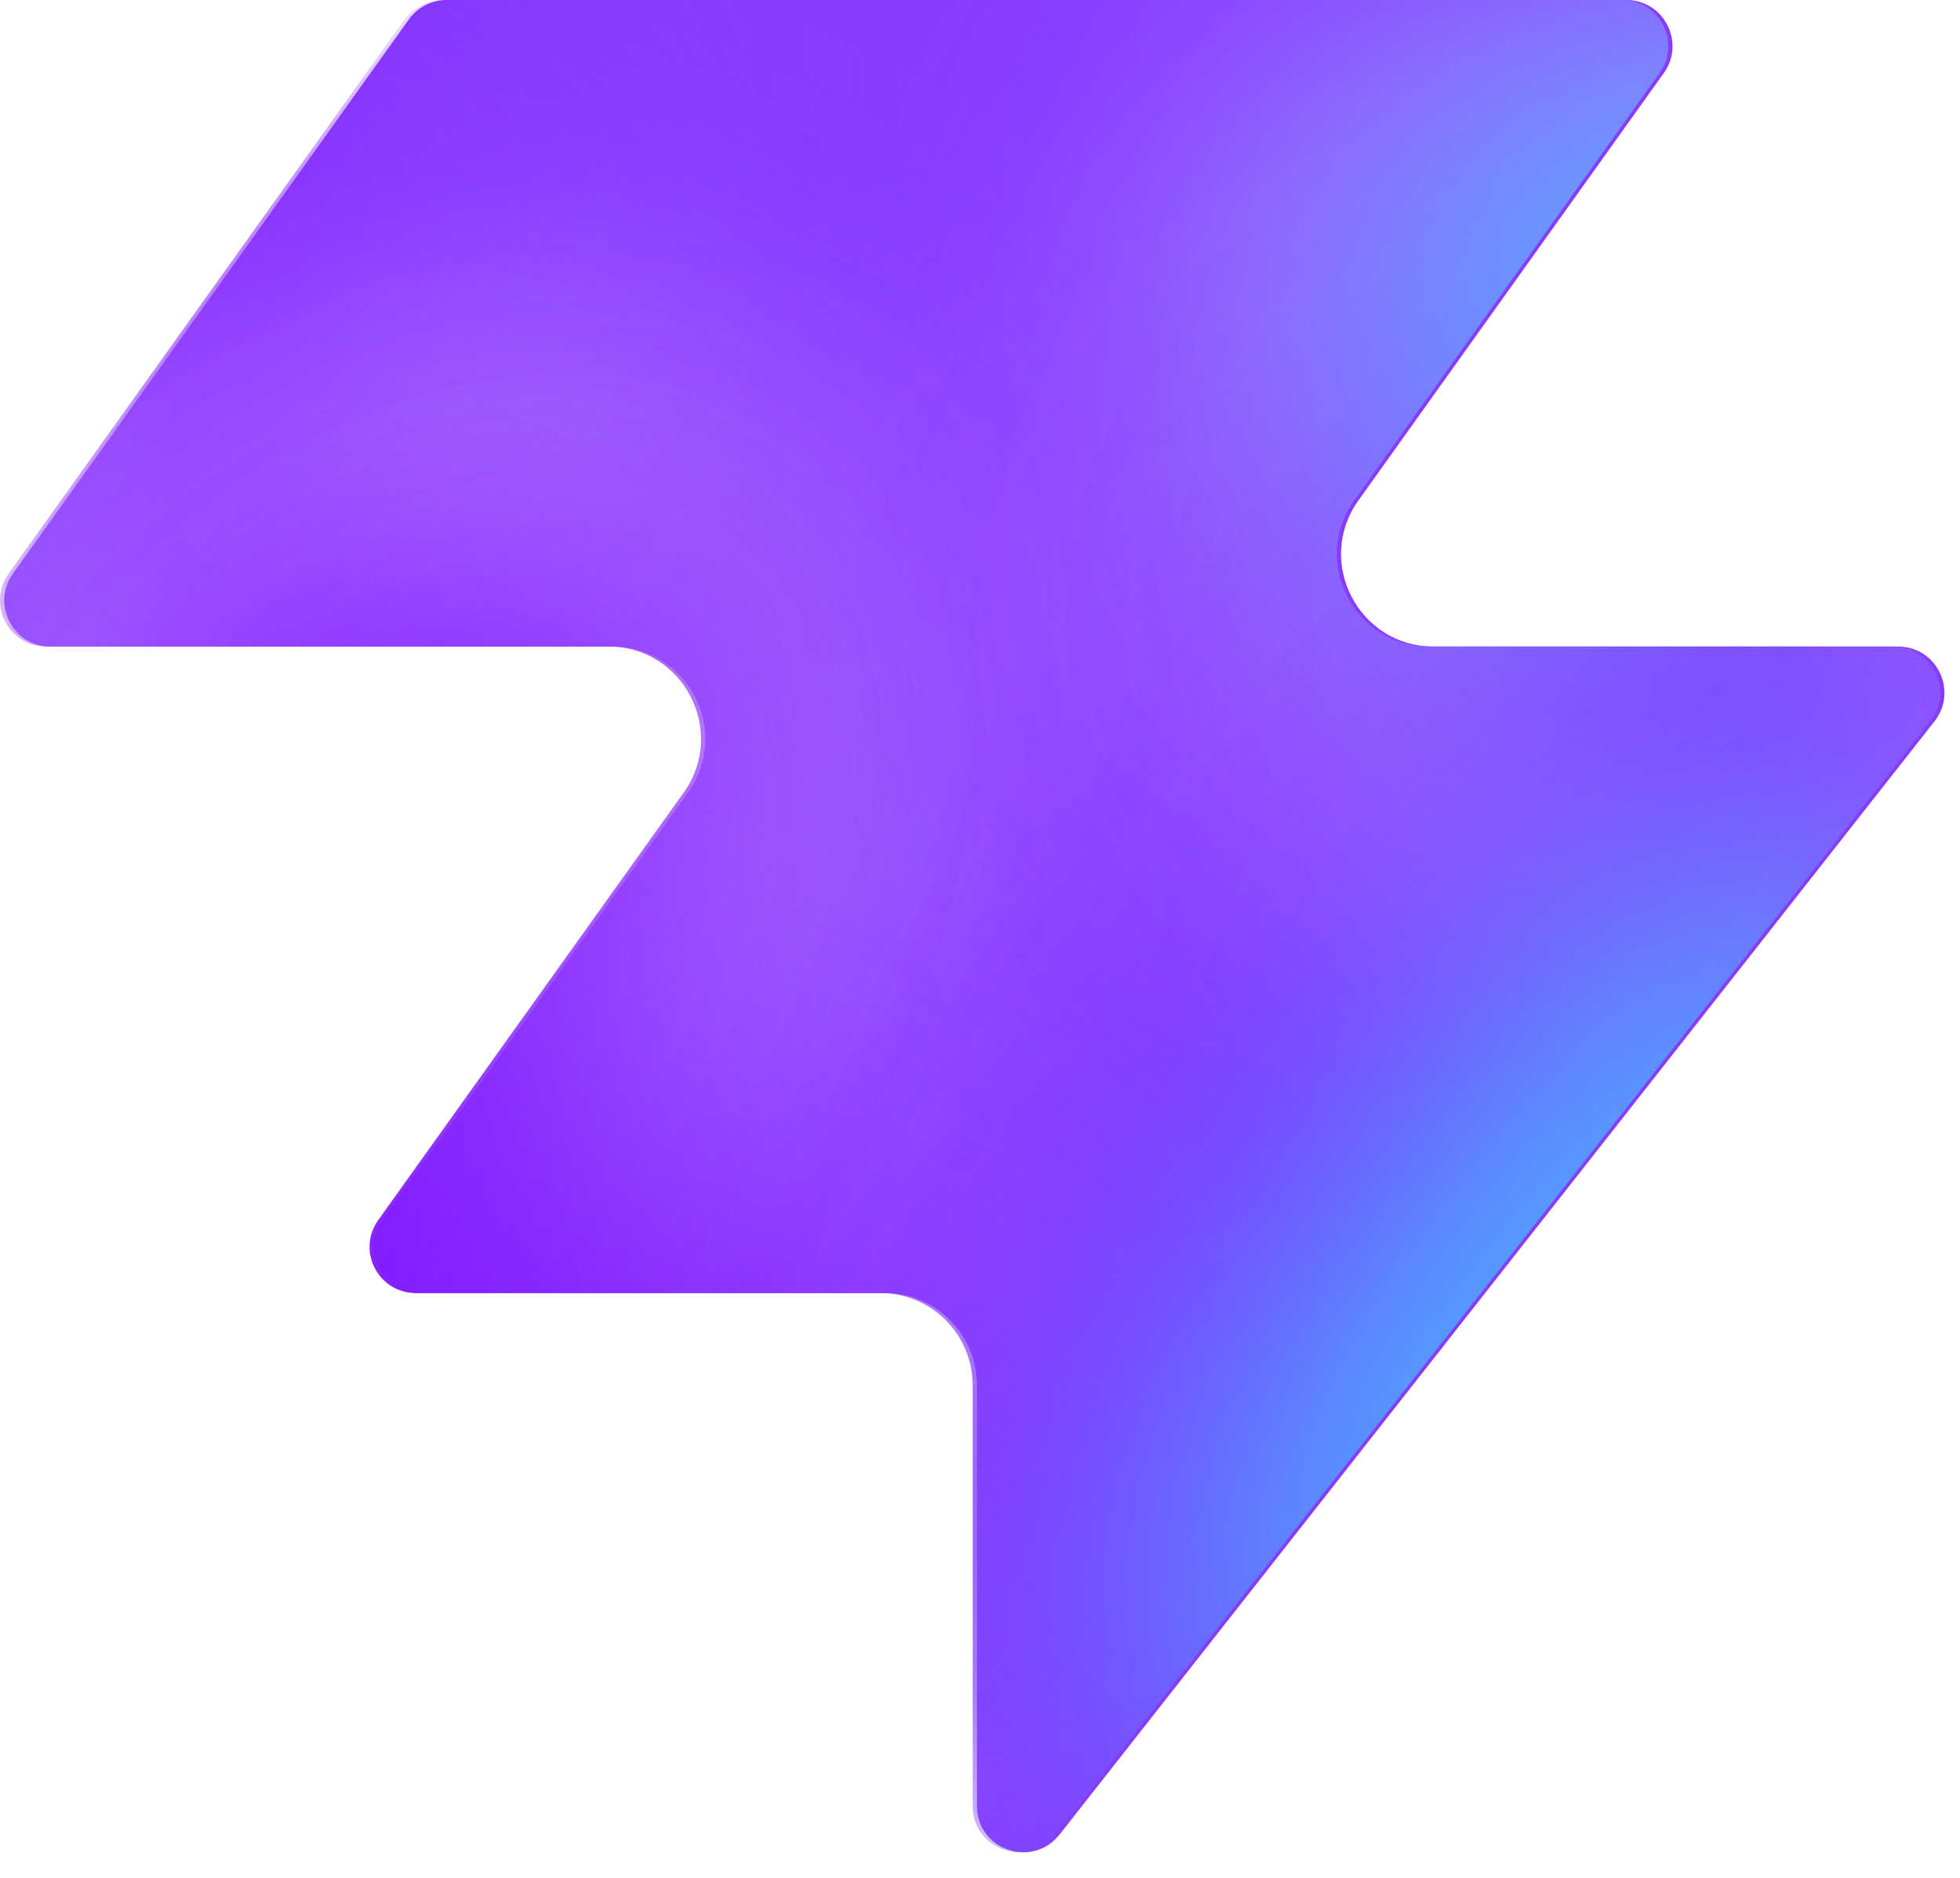
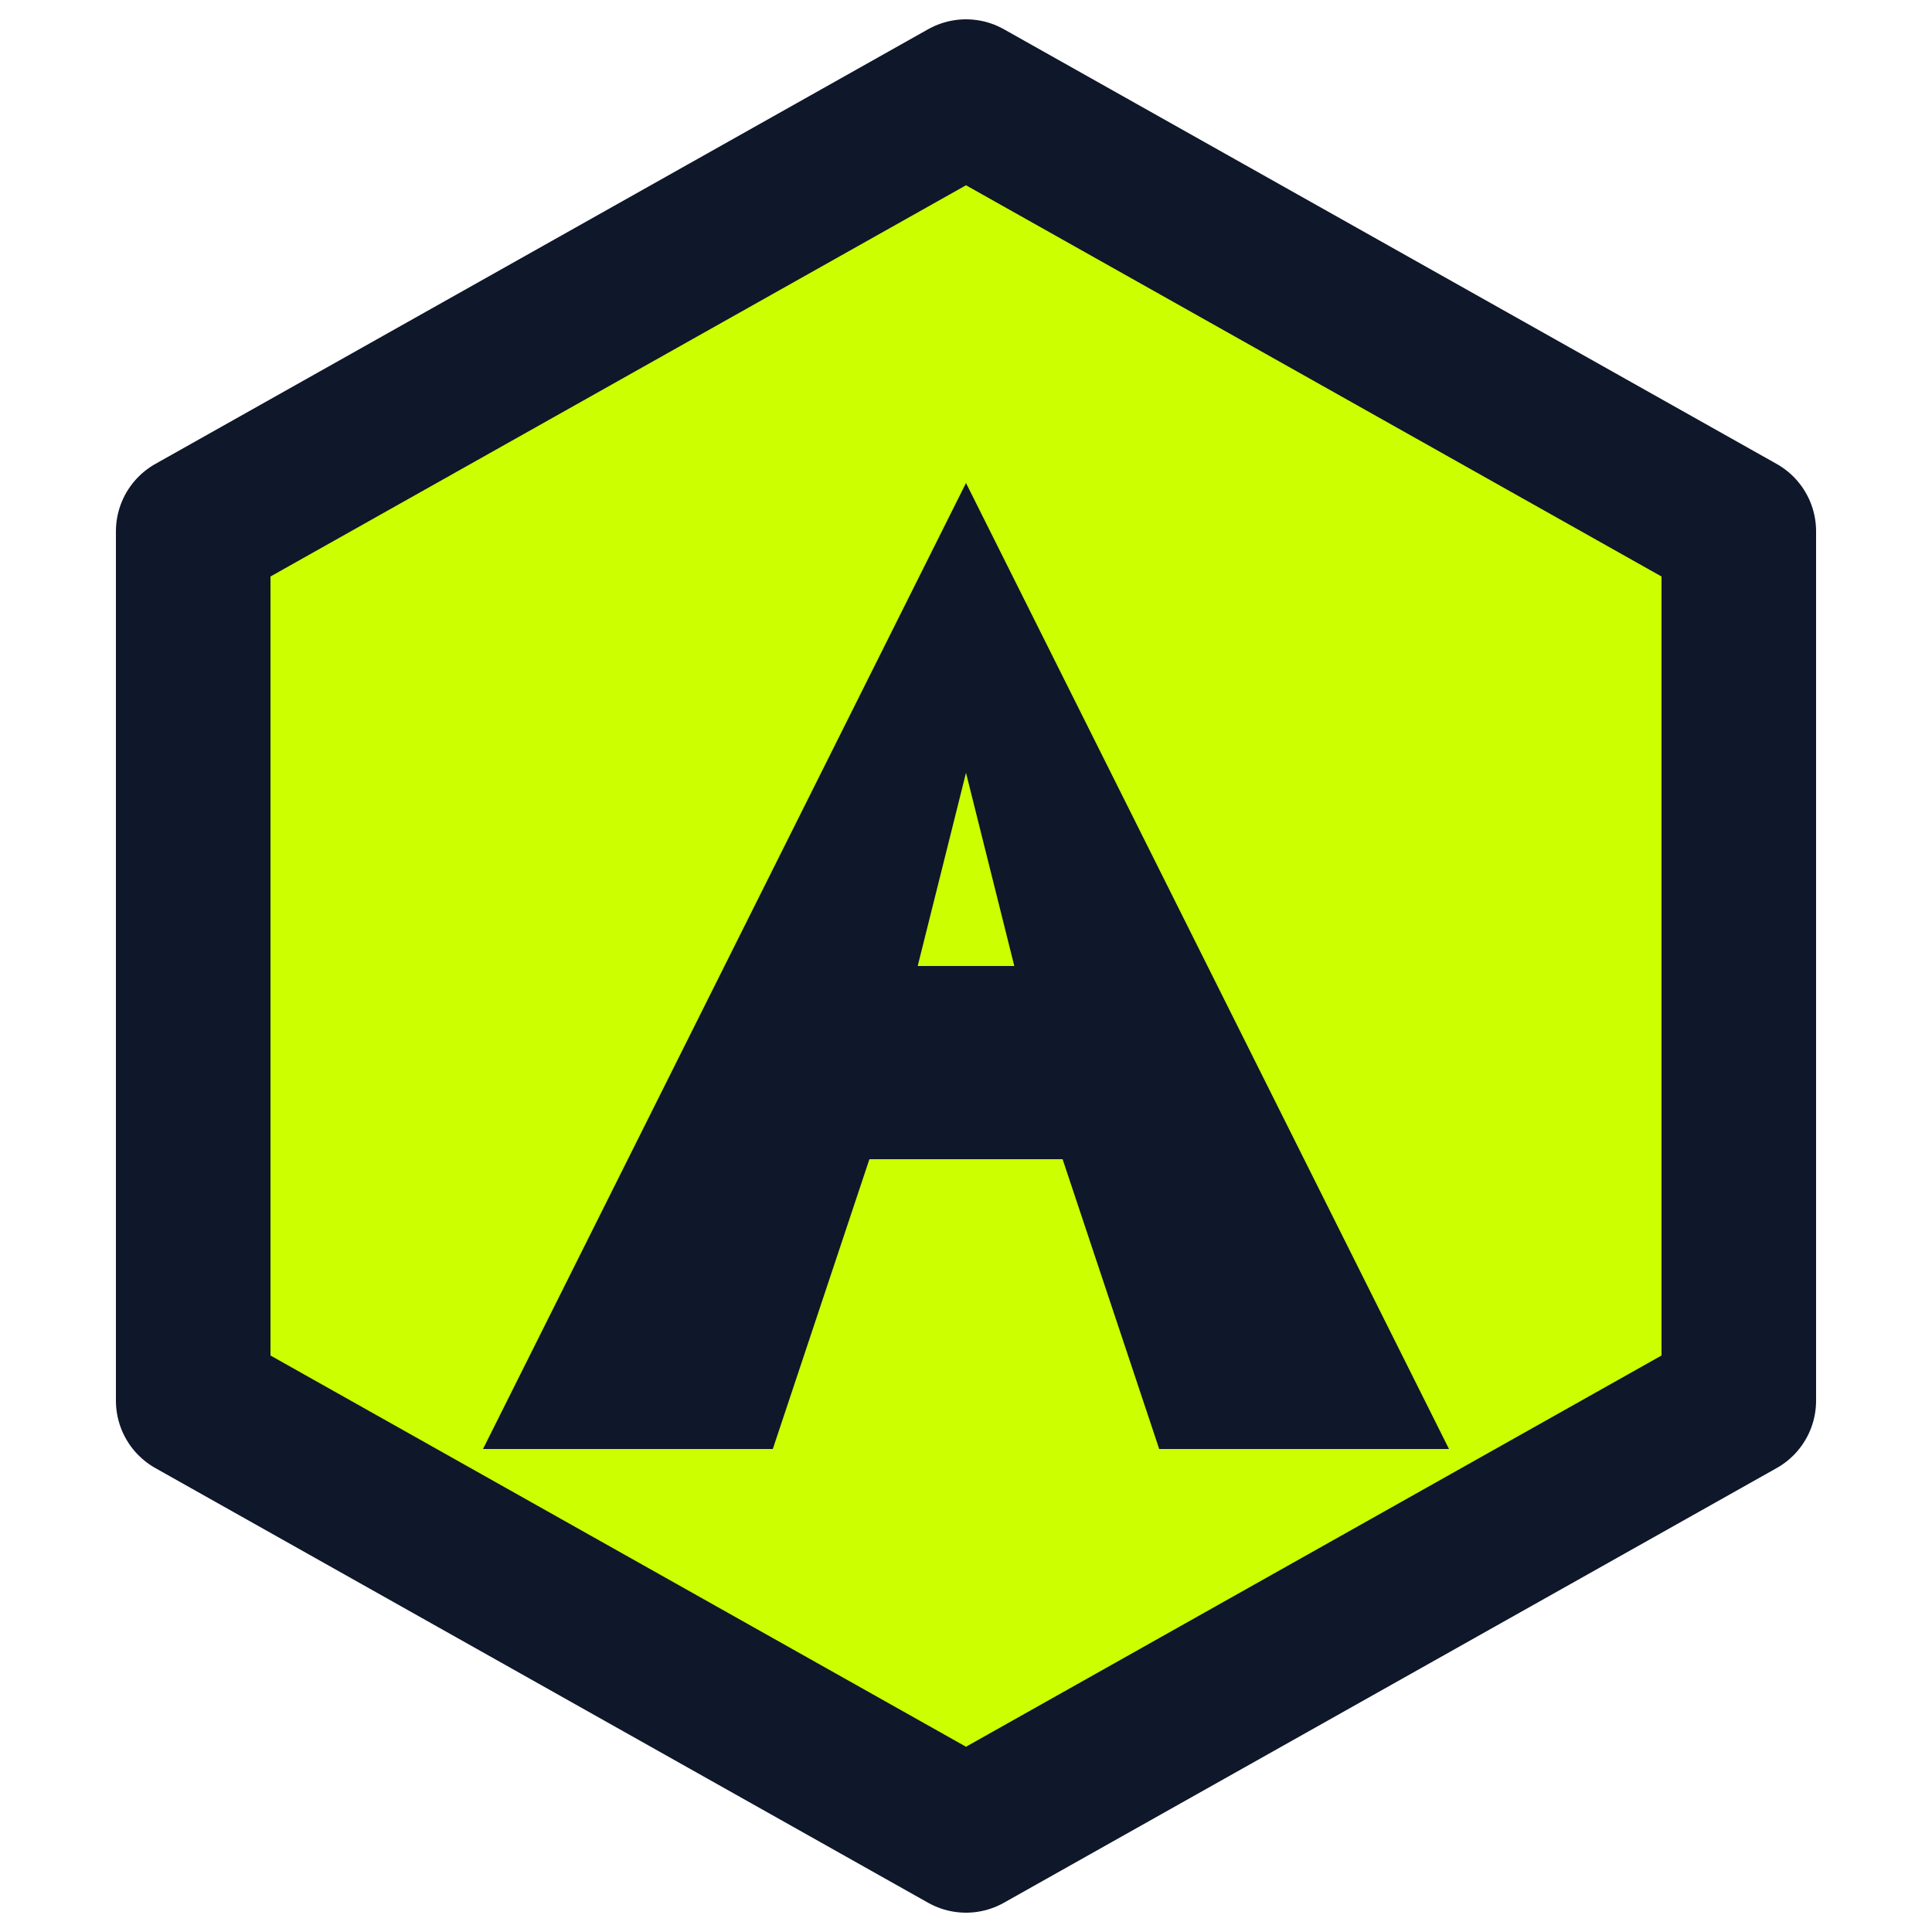
- <svg xmlns="http://www.w3.org/2000/svg" width="48" height="46" fill="none" viewBox="0 0 48 46">
-   <path fill="#863bff" d="M25.946 44.938c-.664.845-2.021.375-2.021-.698V33.937a2.26 2.26 0 0 0-2.262-2.262H10.287c-.92 0-1.456-1.04-.92-1.788l7.48-10.471c1.07-1.497 0-3.578-1.842-3.578H1.237c-.92 0-1.456-1.04-.92-1.788L10.013.474c.214-.297.556-.474.92-.474h28.894c.92 0 1.456 1.04.92 1.788l-7.48 10.471c-1.07 1.498 0 3.579 1.842 3.579h11.377c.943 0 1.473 1.088.89 1.83L25.947 44.94z" style="fill:#863bff;fill:color(display-p3 .525 .23 1);fill-opacity:1" />
-   <mask id="a" width="48" height="46" x="0" y="0" maskUnits="userSpaceOnUse" style="mask-type:alpha">
-     <path fill="#000" d="M25.842 44.938c-.664.844-2.021.375-2.021-.698V33.937a2.26 2.26 0 0 0-2.262-2.262H10.183c-.92 0-1.456-1.04-.92-1.788l7.48-10.471c1.07-1.498 0-3.579-1.842-3.579H1.133c-.92 0-1.456-1.04-.92-1.787L9.91.473c.214-.297.556-.474.92-.474h28.894c.92 0 1.456 1.04.92 1.788l-7.48 10.471c-1.07 1.498 0 3.578 1.842 3.578h11.377c.943 0 1.473 1.088.89 1.832L25.843 44.94z" style="fill:#000;fill-opacity:1" />
-   </mask>
-   <g mask="url(#a)">
-     <g filter="url(#b)">
-       <ellipse cx="5.508" cy="14.704" fill="#ede6ff" rx="5.508" ry="14.704" style="fill:#ede6ff;fill:color(display-p3 .927 .903 1);fill-opacity:1" transform="matrix(.00324 1 1 -.00324 -4.47 31.516)" />
-     </g>
-     <g filter="url(#c)">
-       <ellipse cx="10.399" cy="29.851" fill="#ede6ff" rx="10.399" ry="29.851" style="fill:#ede6ff;fill:color(display-p3 .927 .903 1);fill-opacity:1" transform="matrix(.00324 1 1 -.00324 -39.328 7.883)" />
-     </g>
-     <g filter="url(#d)">
-       <ellipse cx="5.508" cy="30.487" fill="#7e14ff" rx="5.508" ry="30.487" style="fill:#7e14ff;fill:color(display-p3 .492 .077 1);fill-opacity:1" transform="rotate(89.814 -25.913 -14.639)scale(1 -1)" />
-     </g>
-     <g filter="url(#e)">
-       <ellipse cx="5.508" cy="30.599" fill="#7e14ff" rx="5.508" ry="30.599" style="fill:#7e14ff;fill:color(display-p3 .492 .077 1);fill-opacity:1" transform="rotate(89.814 -32.644 -3.334)scale(1 -1)" />
-     </g>
-     <g filter="url(#f)">
-       <ellipse cx="5.508" cy="30.599" fill="#7e14ff" rx="5.508" ry="30.599" style="fill:#7e14ff;fill:color(display-p3 .492 .077 1);fill-opacity:1" transform="matrix(.00324 1 1 -.00324 -34.34 30.47)" />
-     </g>
-     <g filter="url(#g)">
-       <ellipse cx="14.072" cy="22.078" fill="#ede6ff" rx="14.072" ry="22.078" style="fill:#ede6ff;fill:color(display-p3 .927 .903 1);fill-opacity:1" transform="rotate(93.35 24.506 48.493)scale(-1 1)" />
-     </g>
-     <g filter="url(#h)">
-       <ellipse cx="3.47" cy="21.501" fill="#7e14ff" rx="3.47" ry="21.501" style="fill:#7e14ff;fill:color(display-p3 .492 .077 1);fill-opacity:1" transform="rotate(89.009 28.708 47.59)scale(-1 1)" />
-     </g>
-     <g filter="url(#i)">
-       <ellipse cx="3.47" cy="21.501" fill="#7e14ff" rx="3.47" ry="21.501" style="fill:#7e14ff;fill:color(display-p3 .492 .077 1);fill-opacity:1" transform="rotate(89.009 28.708 47.59)scale(-1 1)" />
-     </g>
-     <g filter="url(#j)">
-       <ellipse cx=".387" cy="8.972" fill="#7e14ff" rx="4.407" ry="29.108" style="fill:#7e14ff;fill:color(display-p3 .492 .077 1);fill-opacity:1" transform="rotate(39.51 .387 8.972)" />
-     </g>
-     <g filter="url(#k)">
-       <ellipse cx="47.523" cy="-6.092" fill="#7e14ff" rx="4.407" ry="29.108" style="fill:#7e14ff;fill:color(display-p3 .492 .077 1);fill-opacity:1" transform="rotate(37.892 47.523 -6.092)" />
-     </g>
-     <g filter="url(#l)">
-       <ellipse cx="41.412" cy="6.333" fill="#47bfff" rx="5.971" ry="9.665" style="fill:#47bfff;fill:color(display-p3 .28 .748 1);fill-opacity:1" transform="rotate(37.892 41.412 6.333)" />
-     </g>
-     <g filter="url(#m)">
-       <ellipse cx="-1.879" cy="38.332" fill="#7e14ff" rx="4.407" ry="29.108" style="fill:#7e14ff;fill:color(display-p3 .492 .077 1);fill-opacity:1" transform="rotate(37.892 -1.88 38.332)" />
-     </g>
-     <g filter="url(#n)">
-       <ellipse cx="-1.879" cy="38.332" fill="#7e14ff" rx="4.407" ry="29.108" style="fill:#7e14ff;fill:color(display-p3 .492 .077 1);fill-opacity:1" transform="rotate(37.892 -1.88 38.332)" />
-     </g>
-     <g filter="url(#o)">
-       <ellipse cx="35.651" cy="29.907" fill="#7e14ff" rx="4.407" ry="29.108" style="fill:#7e14ff;fill:color(display-p3 .492 .077 1);fill-opacity:1" transform="rotate(37.892 35.651 29.907)" />
-     </g>
-     <g filter="url(#p)">
-       <ellipse cx="38.418" cy="32.4" fill="#47bfff" rx="5.971" ry="15.297" style="fill:#47bfff;fill:color(display-p3 .28 .748 1);fill-opacity:1" transform="rotate(37.892 38.418 32.4)" />
-     </g>
-   </g>
-   <defs>
-     <filter id="b" width="60.045" height="41.654" x="-19.77" y="16.149" color-interpolation-filters="sRGB" filterUnits="userSpaceOnUse">
-       <feFlood flood-opacity="0" result="BackgroundImageFix" />
-       <feBlend in="SourceGraphic" in2="BackgroundImageFix" result="shape" />
-       <feGaussianBlur result="effect1_foregroundBlur_2002_17158" stdDeviation="7.659" />
-     </filter>
-     <filter id="c" width="90.34" height="51.437" x="-54.613" y="-7.533" color-interpolation-filters="sRGB" filterUnits="userSpaceOnUse">
-       <feFlood flood-opacity="0" result="BackgroundImageFix" />
-       <feBlend in="SourceGraphic" in2="BackgroundImageFix" result="shape" />
-       <feGaussianBlur result="effect1_foregroundBlur_2002_17158" stdDeviation="7.659" />
-     </filter>
-     <filter id="d" width="79.355" height="29.4" x="-49.64" y="2.03" color-interpolation-filters="sRGB" filterUnits="userSpaceOnUse">
-       <feFlood flood-opacity="0" result="BackgroundImageFix" />
-       <feBlend in="SourceGraphic" in2="BackgroundImageFix" result="shape" />
-       <feGaussianBlur result="effect1_foregroundBlur_2002_17158" stdDeviation="4.596" />
-     </filter>
-     <filter id="e" width="79.579" height="29.4" x="-45.045" y="20.029" color-interpolation-filters="sRGB" filterUnits="userSpaceOnUse">
-       <feFlood flood-opacity="0" result="BackgroundImageFix" />
-       <feBlend in="SourceGraphic" in2="BackgroundImageFix" result="shape" />
-       <feGaussianBlur result="effect1_foregroundBlur_2002_17158" stdDeviation="4.596" />
-     </filter>
-     <filter id="f" width="79.579" height="29.4" x="-43.513" y="21.178" color-interpolation-filters="sRGB" filterUnits="userSpaceOnUse">
-       <feFlood flood-opacity="0" result="BackgroundImageFix" />
-       <feBlend in="SourceGraphic" in2="BackgroundImageFix" result="shape" />
-       <feGaussianBlur result="effect1_foregroundBlur_2002_17158" stdDeviation="4.596" />
-     </filter>
-     <filter id="g" width="74.749" height="58.852" x="15.756" y="-17.901" color-interpolation-filters="sRGB" filterUnits="userSpaceOnUse">
-       <feFlood flood-opacity="0" result="BackgroundImageFix" />
-       <feBlend in="SourceGraphic" in2="BackgroundImageFix" result="shape" />
-       <feGaussianBlur result="effect1_foregroundBlur_2002_17158" stdDeviation="7.659" />
-     </filter>
-     <filter id="h" width="61.377" height="25.362" x="23.548" y="2.284" color-interpolation-filters="sRGB" filterUnits="userSpaceOnUse">
-       <feFlood flood-opacity="0" result="BackgroundImageFix" />
-       <feBlend in="SourceGraphic" in2="BackgroundImageFix" result="shape" />
-       <feGaussianBlur result="effect1_foregroundBlur_2002_17158" stdDeviation="4.596" />
-     </filter>
-     <filter id="i" width="61.377" height="25.362" x="23.548" y="2.284" color-interpolation-filters="sRGB" filterUnits="userSpaceOnUse">
-       <feFlood flood-opacity="0" result="BackgroundImageFix" />
-       <feBlend in="SourceGraphic" in2="BackgroundImageFix" result="shape" />
-       <feGaussianBlur result="effect1_foregroundBlur_2002_17158" stdDeviation="4.596" />
-     </filter>
-     <filter id="j" width="56.045" height="63.649" x="-27.636" y="-22.853" color-interpolation-filters="sRGB" filterUnits="userSpaceOnUse">
-       <feFlood flood-opacity="0" result="BackgroundImageFix" />
-       <feBlend in="SourceGraphic" in2="BackgroundImageFix" result="shape" />
-       <feGaussianBlur result="effect1_foregroundBlur_2002_17158" stdDeviation="4.596" />
-     </filter>
-     <filter id="k" width="54.814" height="64.646" x="20.116" y="-38.415" color-interpolation-filters="sRGB" filterUnits="userSpaceOnUse">
-       <feFlood flood-opacity="0" result="BackgroundImageFix" />
-       <feBlend in="SourceGraphic" in2="BackgroundImageFix" result="shape" />
-       <feGaussianBlur result="effect1_foregroundBlur_2002_17158" stdDeviation="4.596" />
-     </filter>
-     <filter id="l" width="33.541" height="35.313" x="24.641" y="-11.323" color-interpolation-filters="sRGB" filterUnits="userSpaceOnUse">
-       <feFlood flood-opacity="0" result="BackgroundImageFix" />
-       <feBlend in="SourceGraphic" in2="BackgroundImageFix" result="shape" />
-       <feGaussianBlur result="effect1_foregroundBlur_2002_17158" stdDeviation="4.596" />
-     </filter>
-     <filter id="m" width="54.814" height="64.646" x="-29.286" y="6.009" color-interpolation-filters="sRGB" filterUnits="userSpaceOnUse">
-       <feFlood flood-opacity="0" result="BackgroundImageFix" />
-       <feBlend in="SourceGraphic" in2="BackgroundImageFix" result="shape" />
-       <feGaussianBlur result="effect1_foregroundBlur_2002_17158" stdDeviation="4.596" />
-     </filter>
-     <filter id="n" width="54.814" height="64.646" x="-29.286" y="6.009" color-interpolation-filters="sRGB" filterUnits="userSpaceOnUse">
-       <feFlood flood-opacity="0" result="BackgroundImageFix" />
-       <feBlend in="SourceGraphic" in2="BackgroundImageFix" result="shape" />
-       <feGaussianBlur result="effect1_foregroundBlur_2002_17158" stdDeviation="4.596" />
-     </filter>
-     <filter id="o" width="54.814" height="64.646" x="8.244" y="-2.416" color-interpolation-filters="sRGB" filterUnits="userSpaceOnUse">
-       <feFlood flood-opacity="0" result="BackgroundImageFix" />
-       <feBlend in="SourceGraphic" in2="BackgroundImageFix" result="shape" />
-       <feGaussianBlur result="effect1_foregroundBlur_2002_17158" stdDeviation="4.596" />
-     </filter>
-     <filter id="p" width="39.409" height="43.623" x="18.713" y="10.588" color-interpolation-filters="sRGB" filterUnits="userSpaceOnUse">
-       <feFlood flood-opacity="0" result="BackgroundImageFix" />
-       <feBlend in="SourceGraphic" in2="BackgroundImageFix" result="shape" />
-       <feGaussianBlur result="effect1_foregroundBlur_2002_17158" stdDeviation="4.596" />
-     </filter>
-   </defs>
+ <svg xmlns="http://www.w3.org/2000/svg" viewBox="0 0 100 100" fill="none">
+   <path d="M50 5 L90 27.5 L90 72.5 L50 95 L10 72.5 L10 27.5 Z" stroke="#0f172a" stroke-width="8" stroke-linejoin="round" fill="#ccff00" />
+   <path d="M50 25 L25 75 H40 L45 60 H55 L60 75 H75 L50 25 Z M47.5 50 L50 40 L52.5 50 H47.5 Z" fill="#0f172a" />
</svg>
